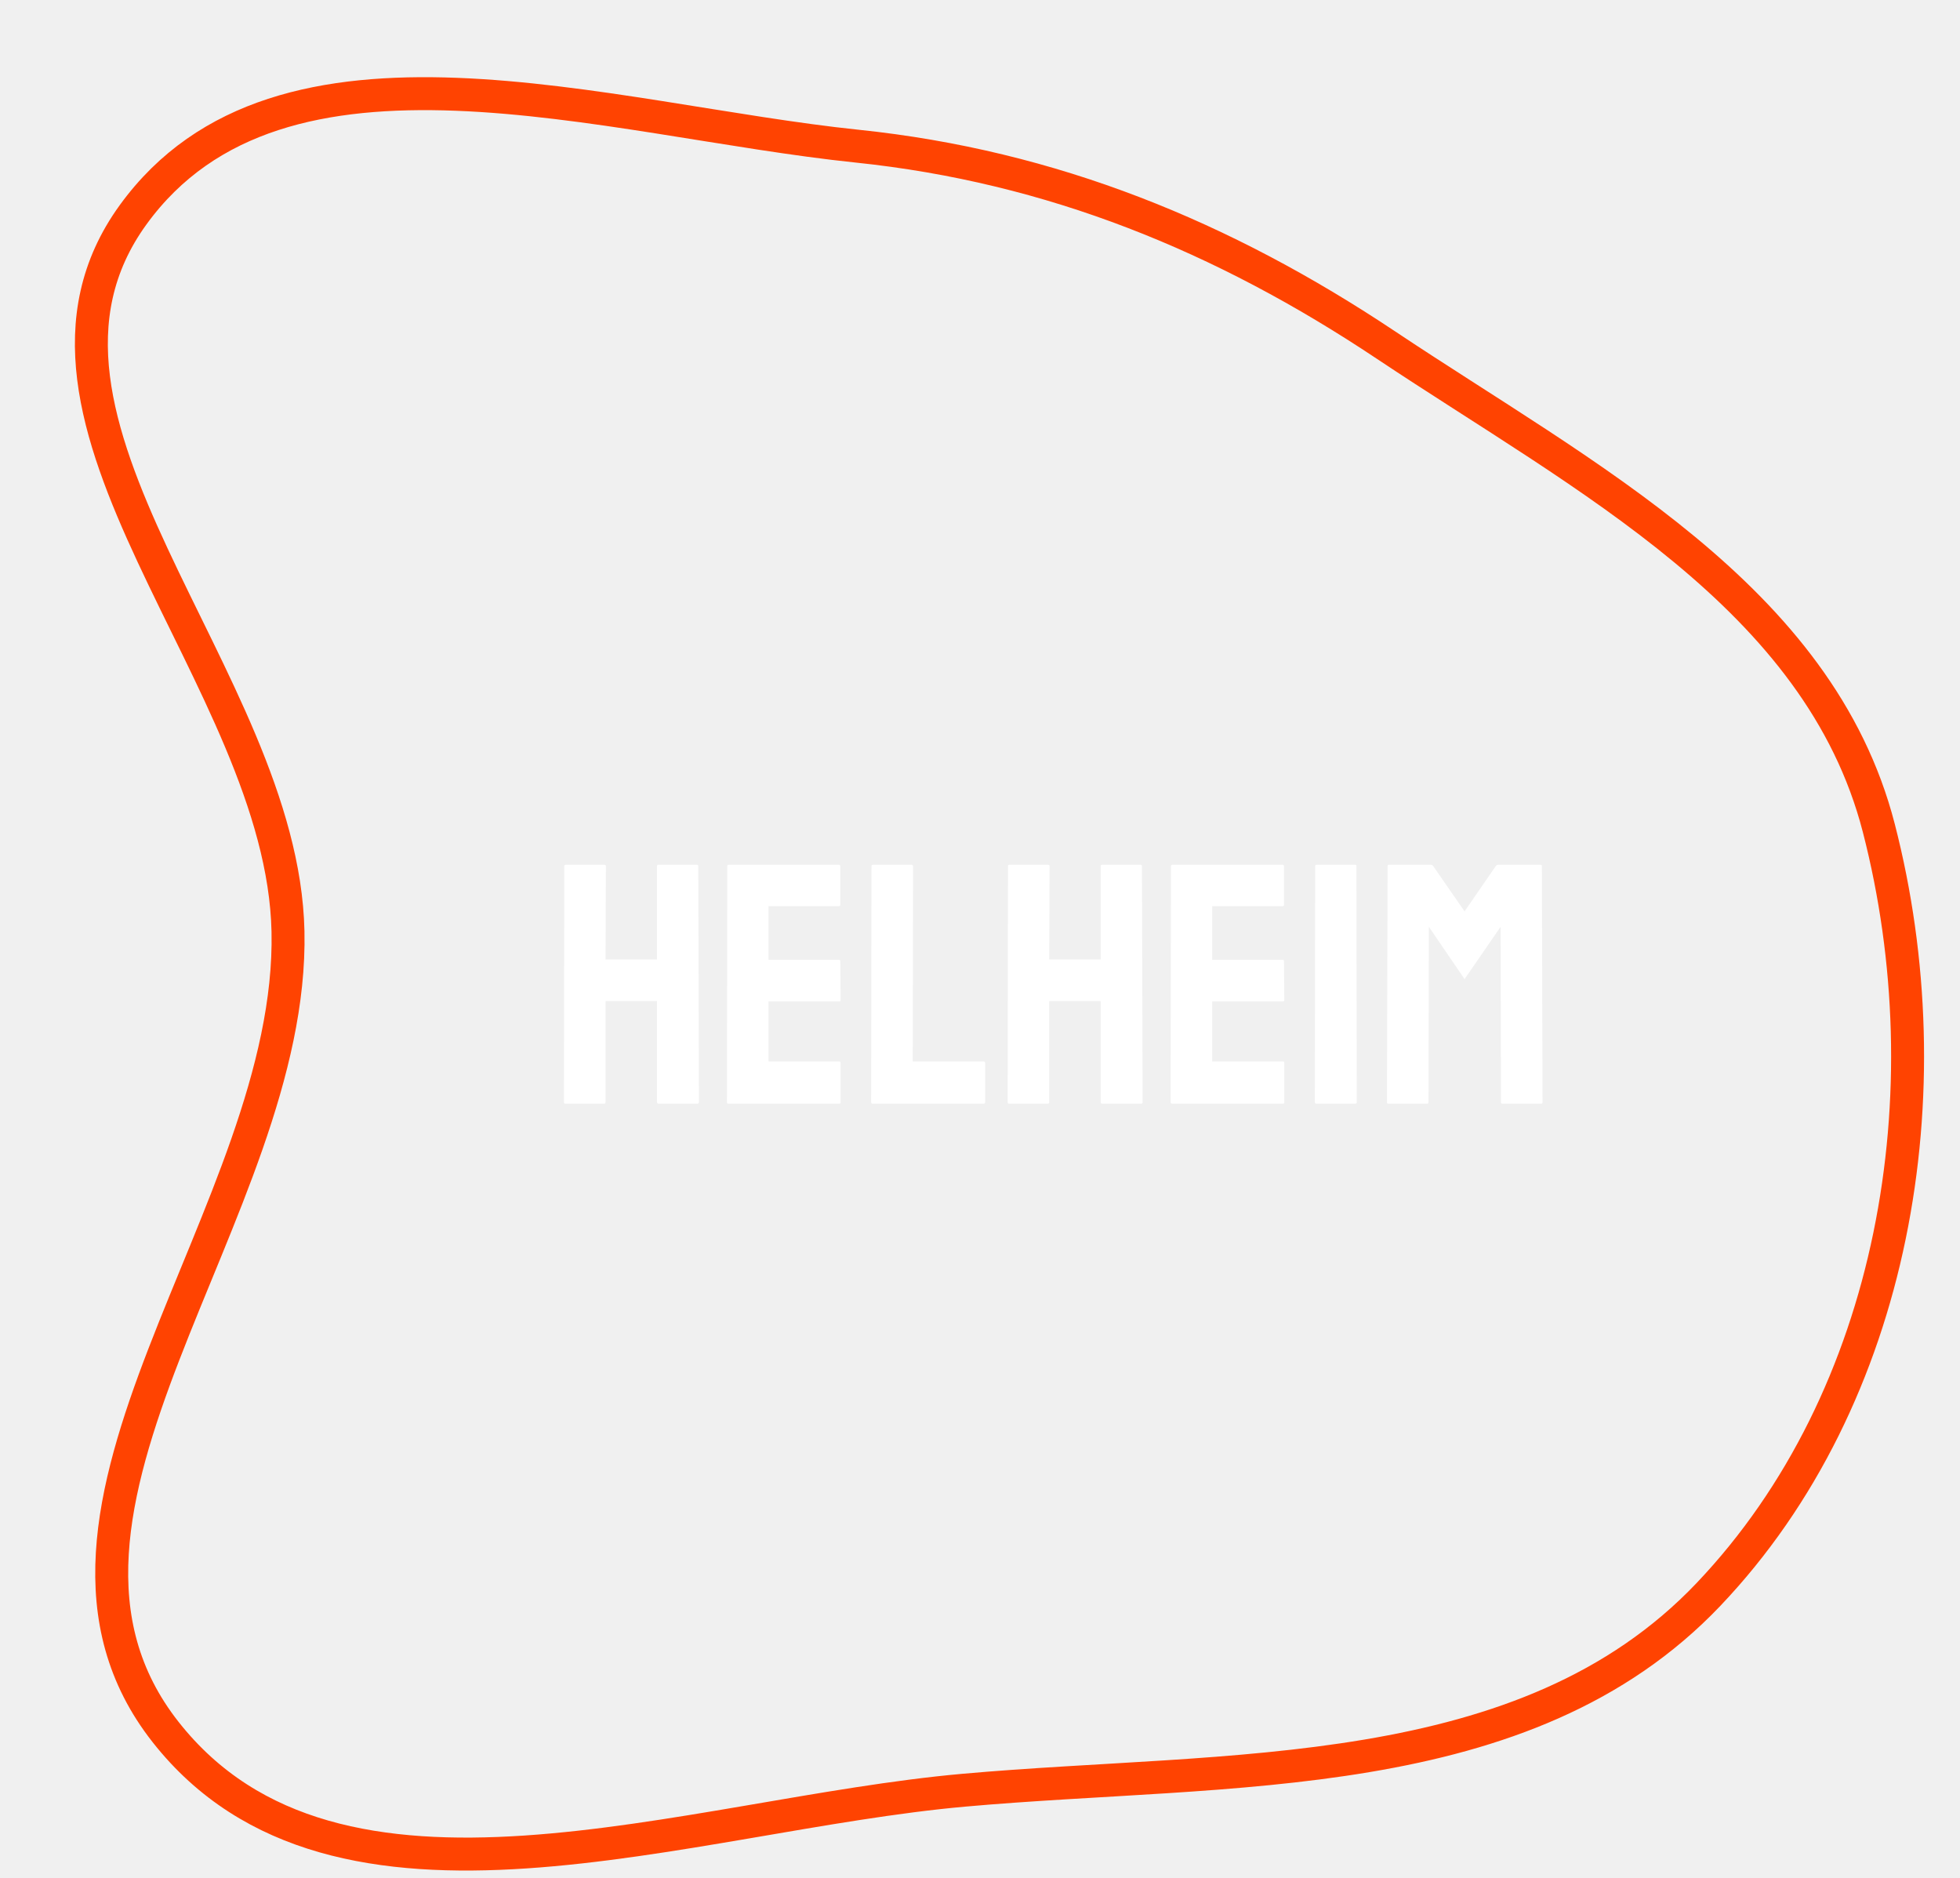
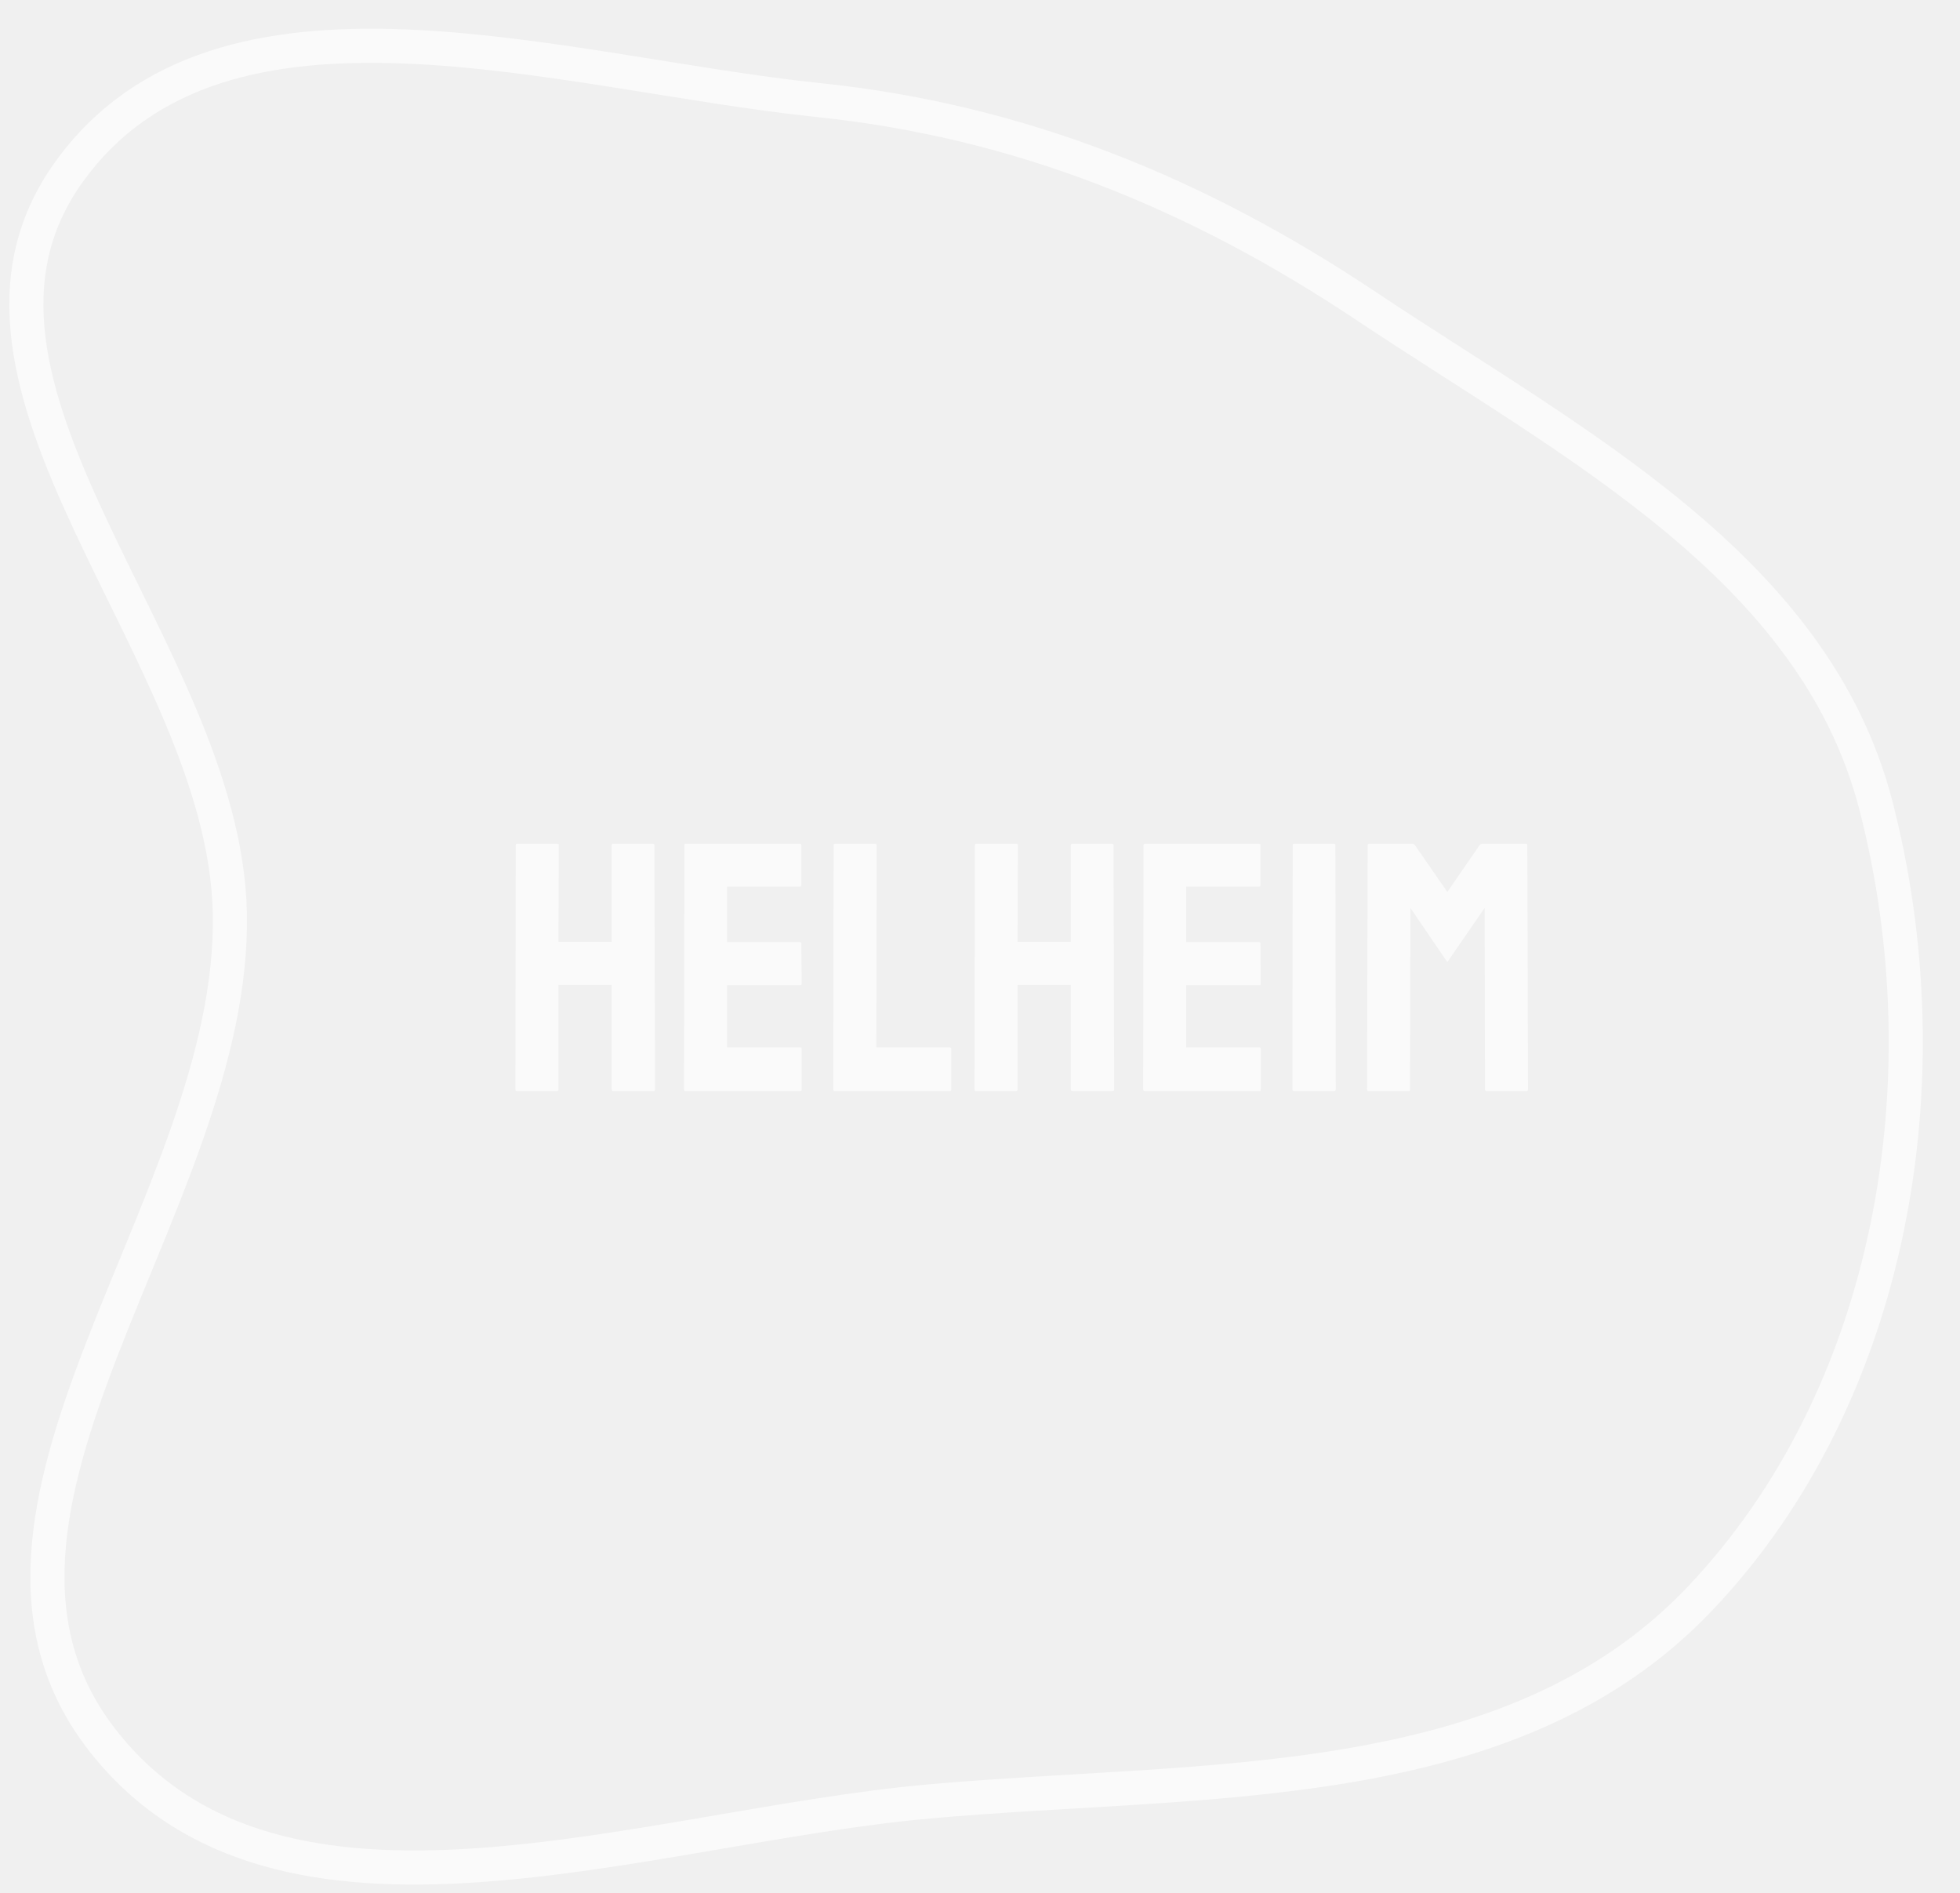
- <svg xmlns="http://www.w3.org/2000/svg" width="119" height="114" viewBox="0 0 119 114" fill="none">
-   <path fill-rule="evenodd" clip-rule="evenodd" d="M52.036 8.872C63.867 10.103 74.267 14.355 84.154 20.951C96.231 29.008 110.445 36.221 114.068 50.256C118.196 66.247 115.126 84.802 103.732 96.786C92.585 108.511 74.663 107.232 58.53 108.672C41.754 110.168 20.457 118.354 10.056 105.144C-0.491 91.749 17.851 73.573 17.485 56.541C17.154 41.123 -0.98 25.54 8.08 13.04C17.045 0.67 36.819 7.29 52.036 8.872Z" stroke="#FF4301" stroke-width="2" />
-   <path d="M36.683 67H34.322C34.267 67 34.24 66.966 34.24 66.898L34.26 52.574C34.26 52.52 34.294 52.493 34.362 52.493H36.683C36.751 52.493 36.785 52.52 36.785 52.574L36.765 58.245H39.89V52.574C39.89 52.52 39.917 52.493 39.972 52.493H42.293C42.361 52.493 42.395 52.52 42.395 52.574L42.435 66.898C42.435 66.966 42.401 67 42.334 67H39.992C39.924 67 39.89 66.966 39.89 66.898V60.769H36.765V66.898C36.765 66.966 36.738 67 36.683 67ZM50.957 67H44.217C44.163 67 44.136 66.966 44.136 66.898L44.156 52.574C44.156 52.52 44.183 52.493 44.237 52.493H50.936C50.991 52.493 51.018 52.526 51.018 52.594V54.926C51.018 54.98 50.991 55.007 50.936 55.007H46.66V58.265H50.936C50.991 58.265 51.018 58.292 51.018 58.346L51.038 60.708C51.038 60.763 51.011 60.79 50.957 60.79H46.66V64.434H50.957C51.011 64.434 51.038 64.468 51.038 64.536V66.919C51.038 66.973 51.011 67 50.957 67ZM59.712 67H52.972C52.918 67 52.891 66.966 52.891 66.898L52.911 52.594C52.911 52.526 52.945 52.493 53.013 52.493H55.334C55.402 52.493 55.436 52.526 55.436 52.594L55.416 64.434H59.712C59.78 64.434 59.814 64.468 59.814 64.536V66.898C59.814 66.966 59.78 67 59.712 67ZM63.621 67H61.26C61.205 67 61.178 66.966 61.178 66.898L61.198 52.574C61.198 52.52 61.232 52.493 61.3 52.493H63.621C63.689 52.493 63.723 52.52 63.723 52.574L63.703 58.245H66.828V52.574C66.828 52.52 66.855 52.493 66.91 52.493H69.231C69.299 52.493 69.333 52.52 69.333 52.574L69.373 66.898C69.373 66.966 69.34 67 69.272 67H66.93C66.862 67 66.828 66.966 66.828 66.898V60.769H63.703V66.898C63.703 66.966 63.676 67 63.621 67ZM77.895 67H71.155C71.101 67 71.074 66.966 71.074 66.898L71.094 52.574C71.094 52.52 71.121 52.493 71.175 52.493H77.874C77.929 52.493 77.956 52.526 77.956 52.594V54.926C77.956 54.98 77.929 55.007 77.874 55.007H73.598V58.265H77.874C77.929 58.265 77.956 58.292 77.956 58.346L77.976 60.708C77.976 60.763 77.949 60.79 77.895 60.79H73.598V64.434H77.895C77.949 64.434 77.976 64.468 77.976 64.536V66.919C77.976 66.973 77.949 67 77.895 67ZM82.293 67H79.931C79.863 67 79.829 66.966 79.829 66.898L79.849 52.574C79.849 52.52 79.876 52.493 79.931 52.493H82.272C82.327 52.493 82.354 52.52 82.354 52.574L82.374 66.898C82.374 66.966 82.347 67 82.293 67ZM86.65 67H84.288C84.234 67 84.207 66.966 84.207 66.898L84.247 52.574C84.247 52.52 84.275 52.493 84.329 52.493H86.874C86.928 52.493 86.976 52.52 87.016 52.574L88.92 55.323L90.814 52.574C90.855 52.52 90.906 52.493 90.967 52.493H93.522C93.583 52.493 93.614 52.52 93.614 52.574L93.654 66.898C93.654 66.966 93.627 67 93.573 67H91.211C91.157 67 91.129 66.966 91.129 66.898L91.109 56.259L88.92 59.436L86.752 56.259L86.731 66.898C86.731 66.966 86.704 67 86.65 67Z" fill="white" />
+ <svg xmlns="http://www.w3.org/2000/svg" width="115" height="111" viewBox="0 0 115 111" fill="none">
+   <path fill-rule="evenodd" clip-rule="evenodd" d="M48.036 5.872C59.867 7.103 70.267 11.355 80.154 17.951C92.231 26.008 106.445 33.221 110.068 47.256C114.196 63.247 111.126 81.802 99.732 93.786C88.585 105.511 70.663 104.232 54.53 105.672C37.754 107.168 16.457 115.354 6.057 102.144C-4.491 88.749 13.851 70.573 13.485 53.541C13.154 38.123 -4.98 22.54 4.08 10.04C13.045 -2.33 32.819 4.29 48.036 5.872Z" stroke="#FAFAFA" stroke-width="2" />
+   <path d="M32.683 64H30.322C30.267 64 30.24 63.966 30.24 63.898L30.26 49.574C30.26 49.52 30.294 49.493 30.362 49.493H32.683C32.751 49.493 32.785 49.52 32.785 49.574L32.765 55.245H35.89V49.574C35.89 49.52 35.917 49.493 35.972 49.493H38.293C38.361 49.493 38.395 49.52 38.395 49.574L38.435 63.898C38.435 63.966 38.401 64 38.334 64H35.992C35.924 64 35.89 63.966 35.89 63.898V57.769H32.765V63.898C32.765 63.966 32.738 64 32.683 64ZM46.957 64H40.217C40.163 64 40.136 63.966 40.136 63.898L40.156 49.574C40.156 49.52 40.183 49.493 40.237 49.493H46.936C46.991 49.493 47.018 49.526 47.018 49.594V51.926C47.018 51.98 46.991 52.007 46.936 52.007H42.66V55.265H46.936C46.991 55.265 47.018 55.292 47.018 55.346L47.038 57.708C47.038 57.763 47.011 57.79 46.957 57.79H42.66V61.434H46.957C47.011 61.434 47.038 61.468 47.038 61.536V63.919C47.038 63.973 47.011 64 46.957 64ZM55.712 64H48.972C48.918 64 48.891 63.966 48.891 63.898L48.911 49.594C48.911 49.526 48.945 49.493 49.013 49.493H51.334C51.402 49.493 51.436 49.526 51.436 49.594L51.416 61.434H55.712C55.78 61.434 55.814 61.468 55.814 61.536V63.898C55.814 63.966 55.78 64 55.712 64ZM59.621 64H57.26C57.205 64 57.178 63.966 57.178 63.898L57.198 49.574C57.198 49.52 57.232 49.493 57.3 49.493H59.621C59.689 49.493 59.723 49.52 59.723 49.574L59.703 55.245H62.828V49.574C62.828 49.52 62.855 49.493 62.91 49.493H65.231C65.299 49.493 65.333 49.52 65.333 49.574L65.373 63.898C65.373 63.966 65.34 64 65.272 64H62.93C62.862 64 62.828 63.966 62.828 63.898V57.769H59.703V63.898C59.703 63.966 59.676 64 59.621 64ZM73.895 64H67.155C67.101 64 67.074 63.966 67.074 63.898L67.094 49.574C67.094 49.52 67.121 49.493 67.175 49.493H73.874C73.929 49.493 73.956 49.526 73.956 49.594V51.926C73.956 51.98 73.929 52.007 73.874 52.007H69.598V55.265H73.874C73.929 55.265 73.956 55.292 73.956 55.346L73.976 57.708C73.976 57.763 73.949 57.79 73.895 57.79H69.598V61.434H73.895C73.949 61.434 73.976 61.468 73.976 61.536V63.919C73.976 63.973 73.949 64 73.895 64ZM78.293 64H75.931C75.863 64 75.829 63.966 75.829 63.898L75.849 49.574C75.849 49.52 75.876 49.493 75.931 49.493H78.272C78.327 49.493 78.354 49.52 78.354 49.574L78.374 63.898C78.374 63.966 78.347 64 78.293 64ZM82.65 64H80.288C80.234 64 80.207 63.966 80.207 63.898L80.247 49.574C80.247 49.52 80.275 49.493 80.329 49.493H82.874C82.928 49.493 82.976 49.52 83.016 49.574L84.92 52.323L86.814 49.574C86.855 49.52 86.906 49.493 86.967 49.493H89.522C89.583 49.493 89.614 49.52 89.614 49.574L89.654 63.898C89.654 63.966 89.627 64 89.573 64H87.211C87.157 64 87.129 63.966 87.129 63.898L87.109 53.259L84.92 56.436L82.752 53.259L82.731 63.898C82.731 63.966 82.704 64 82.65 64Z" fill="#FAFAFA" />
</svg>
